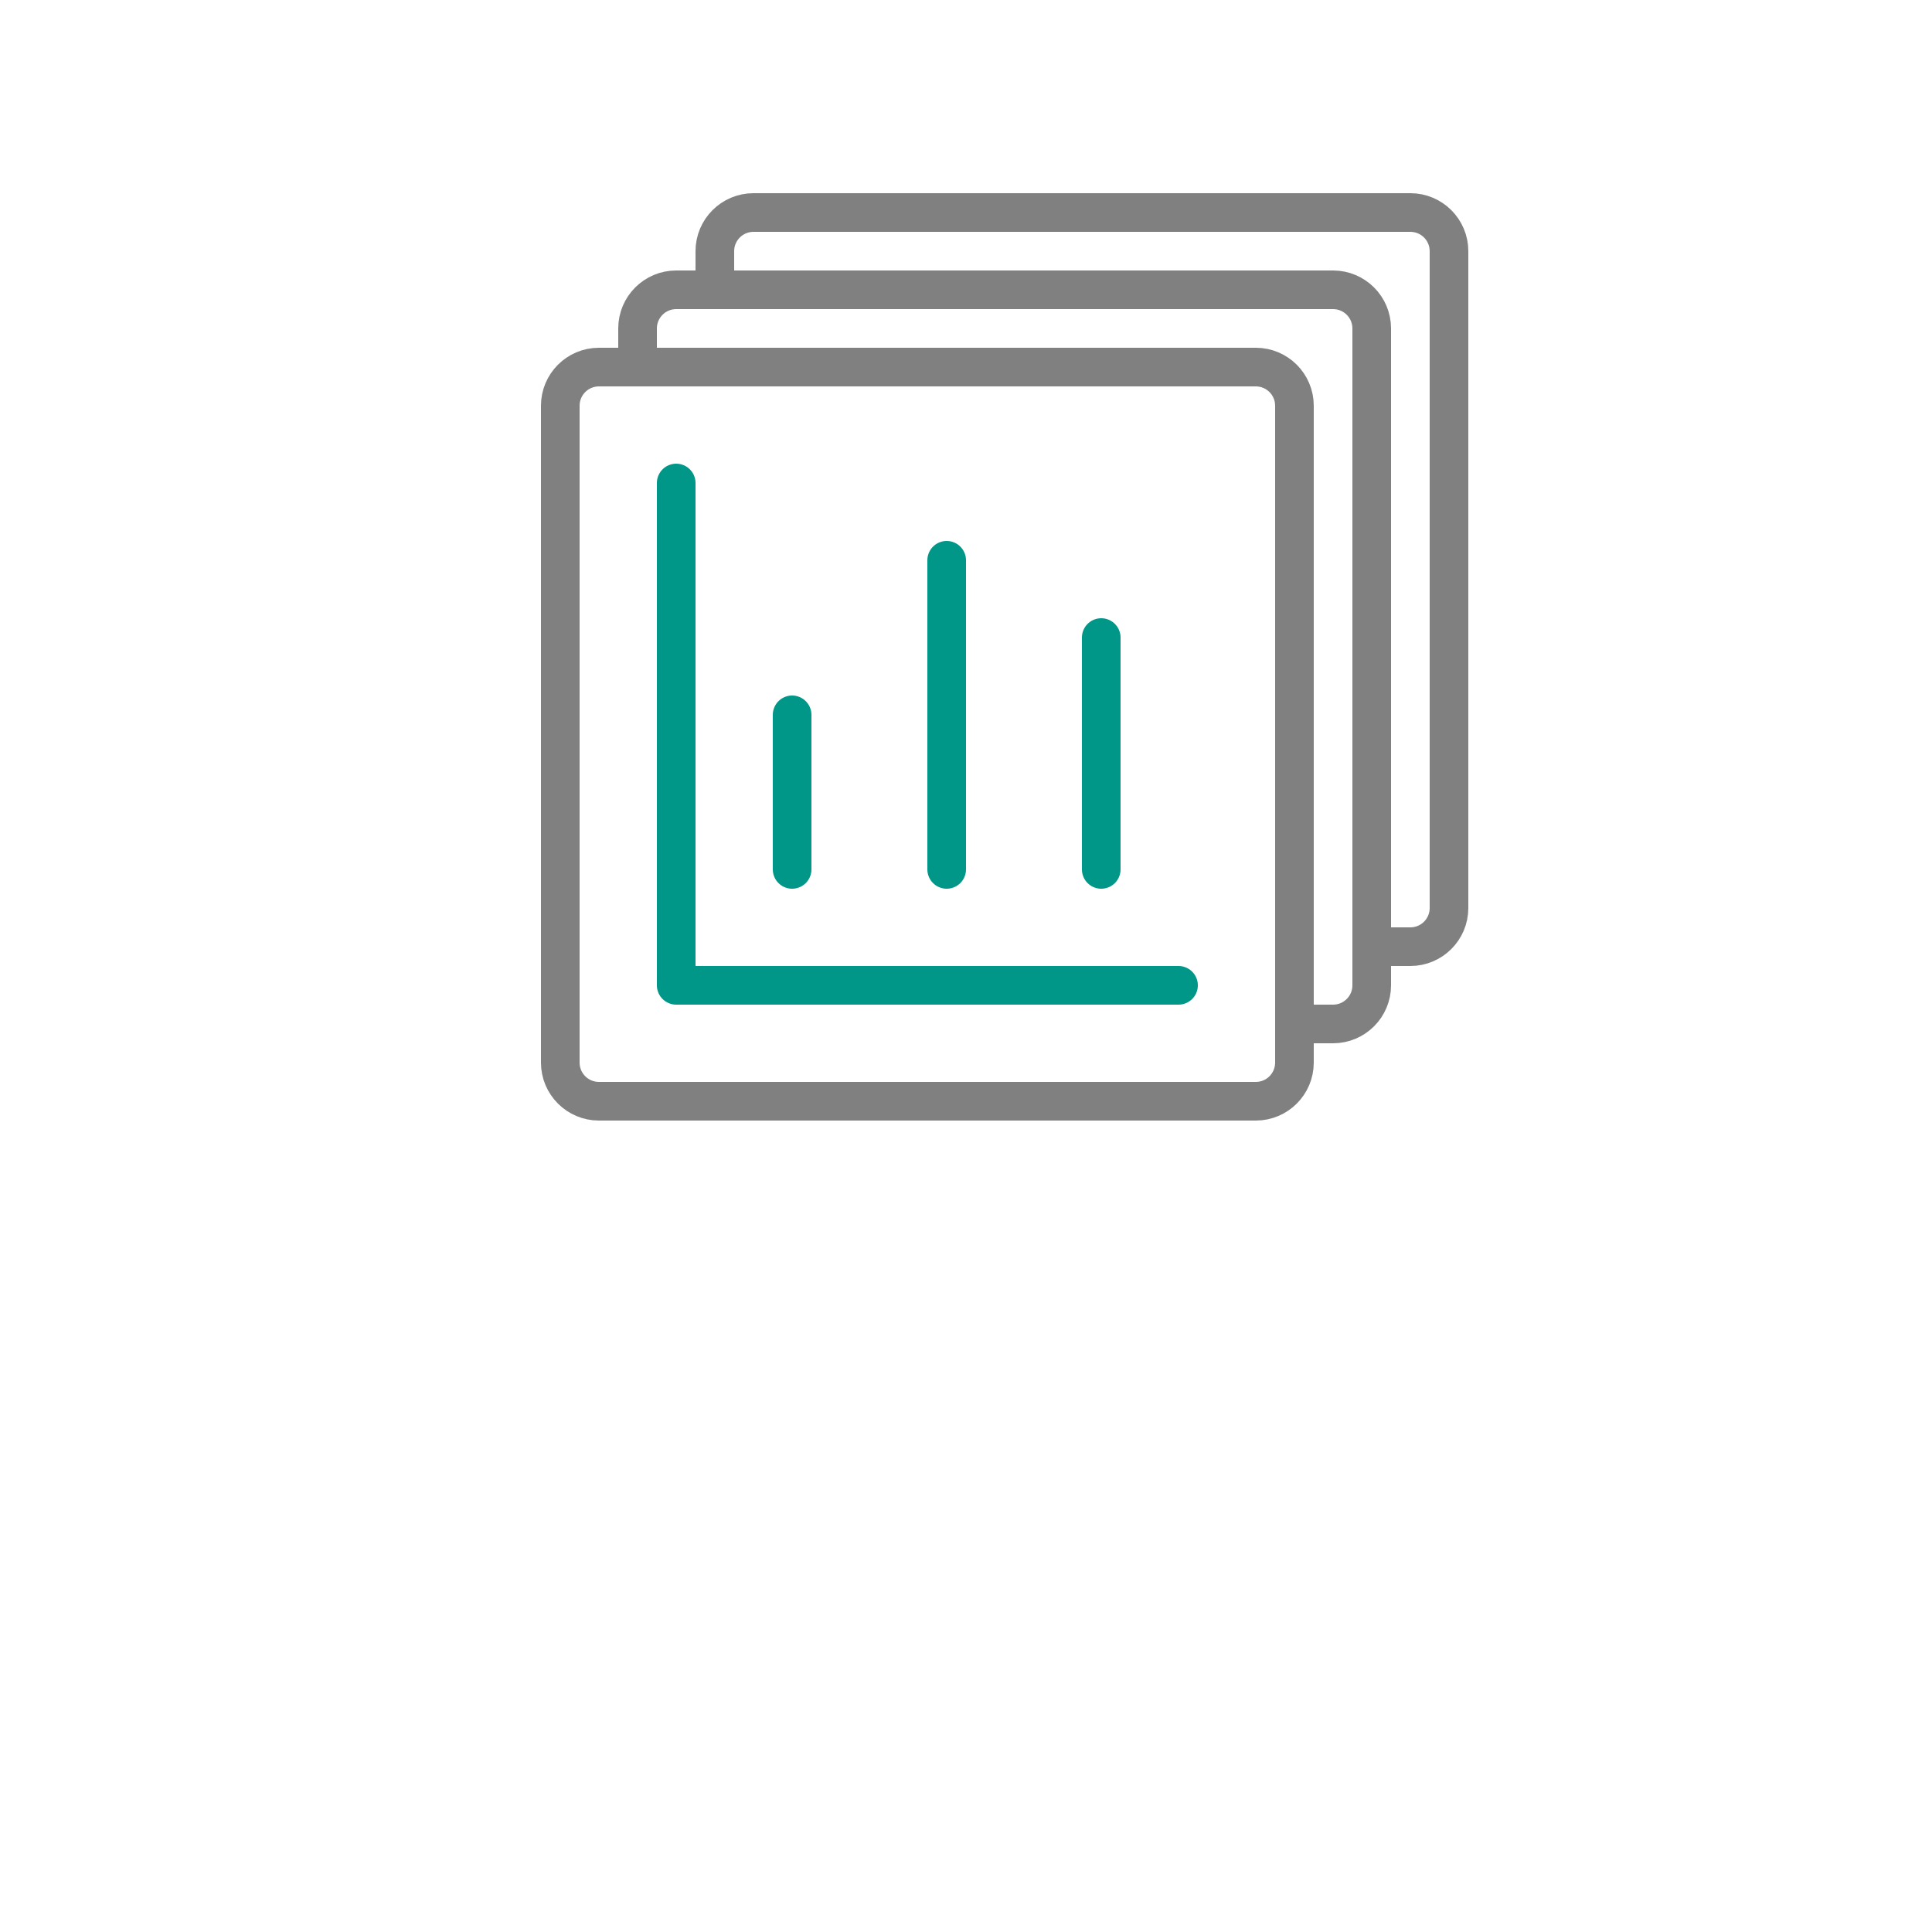
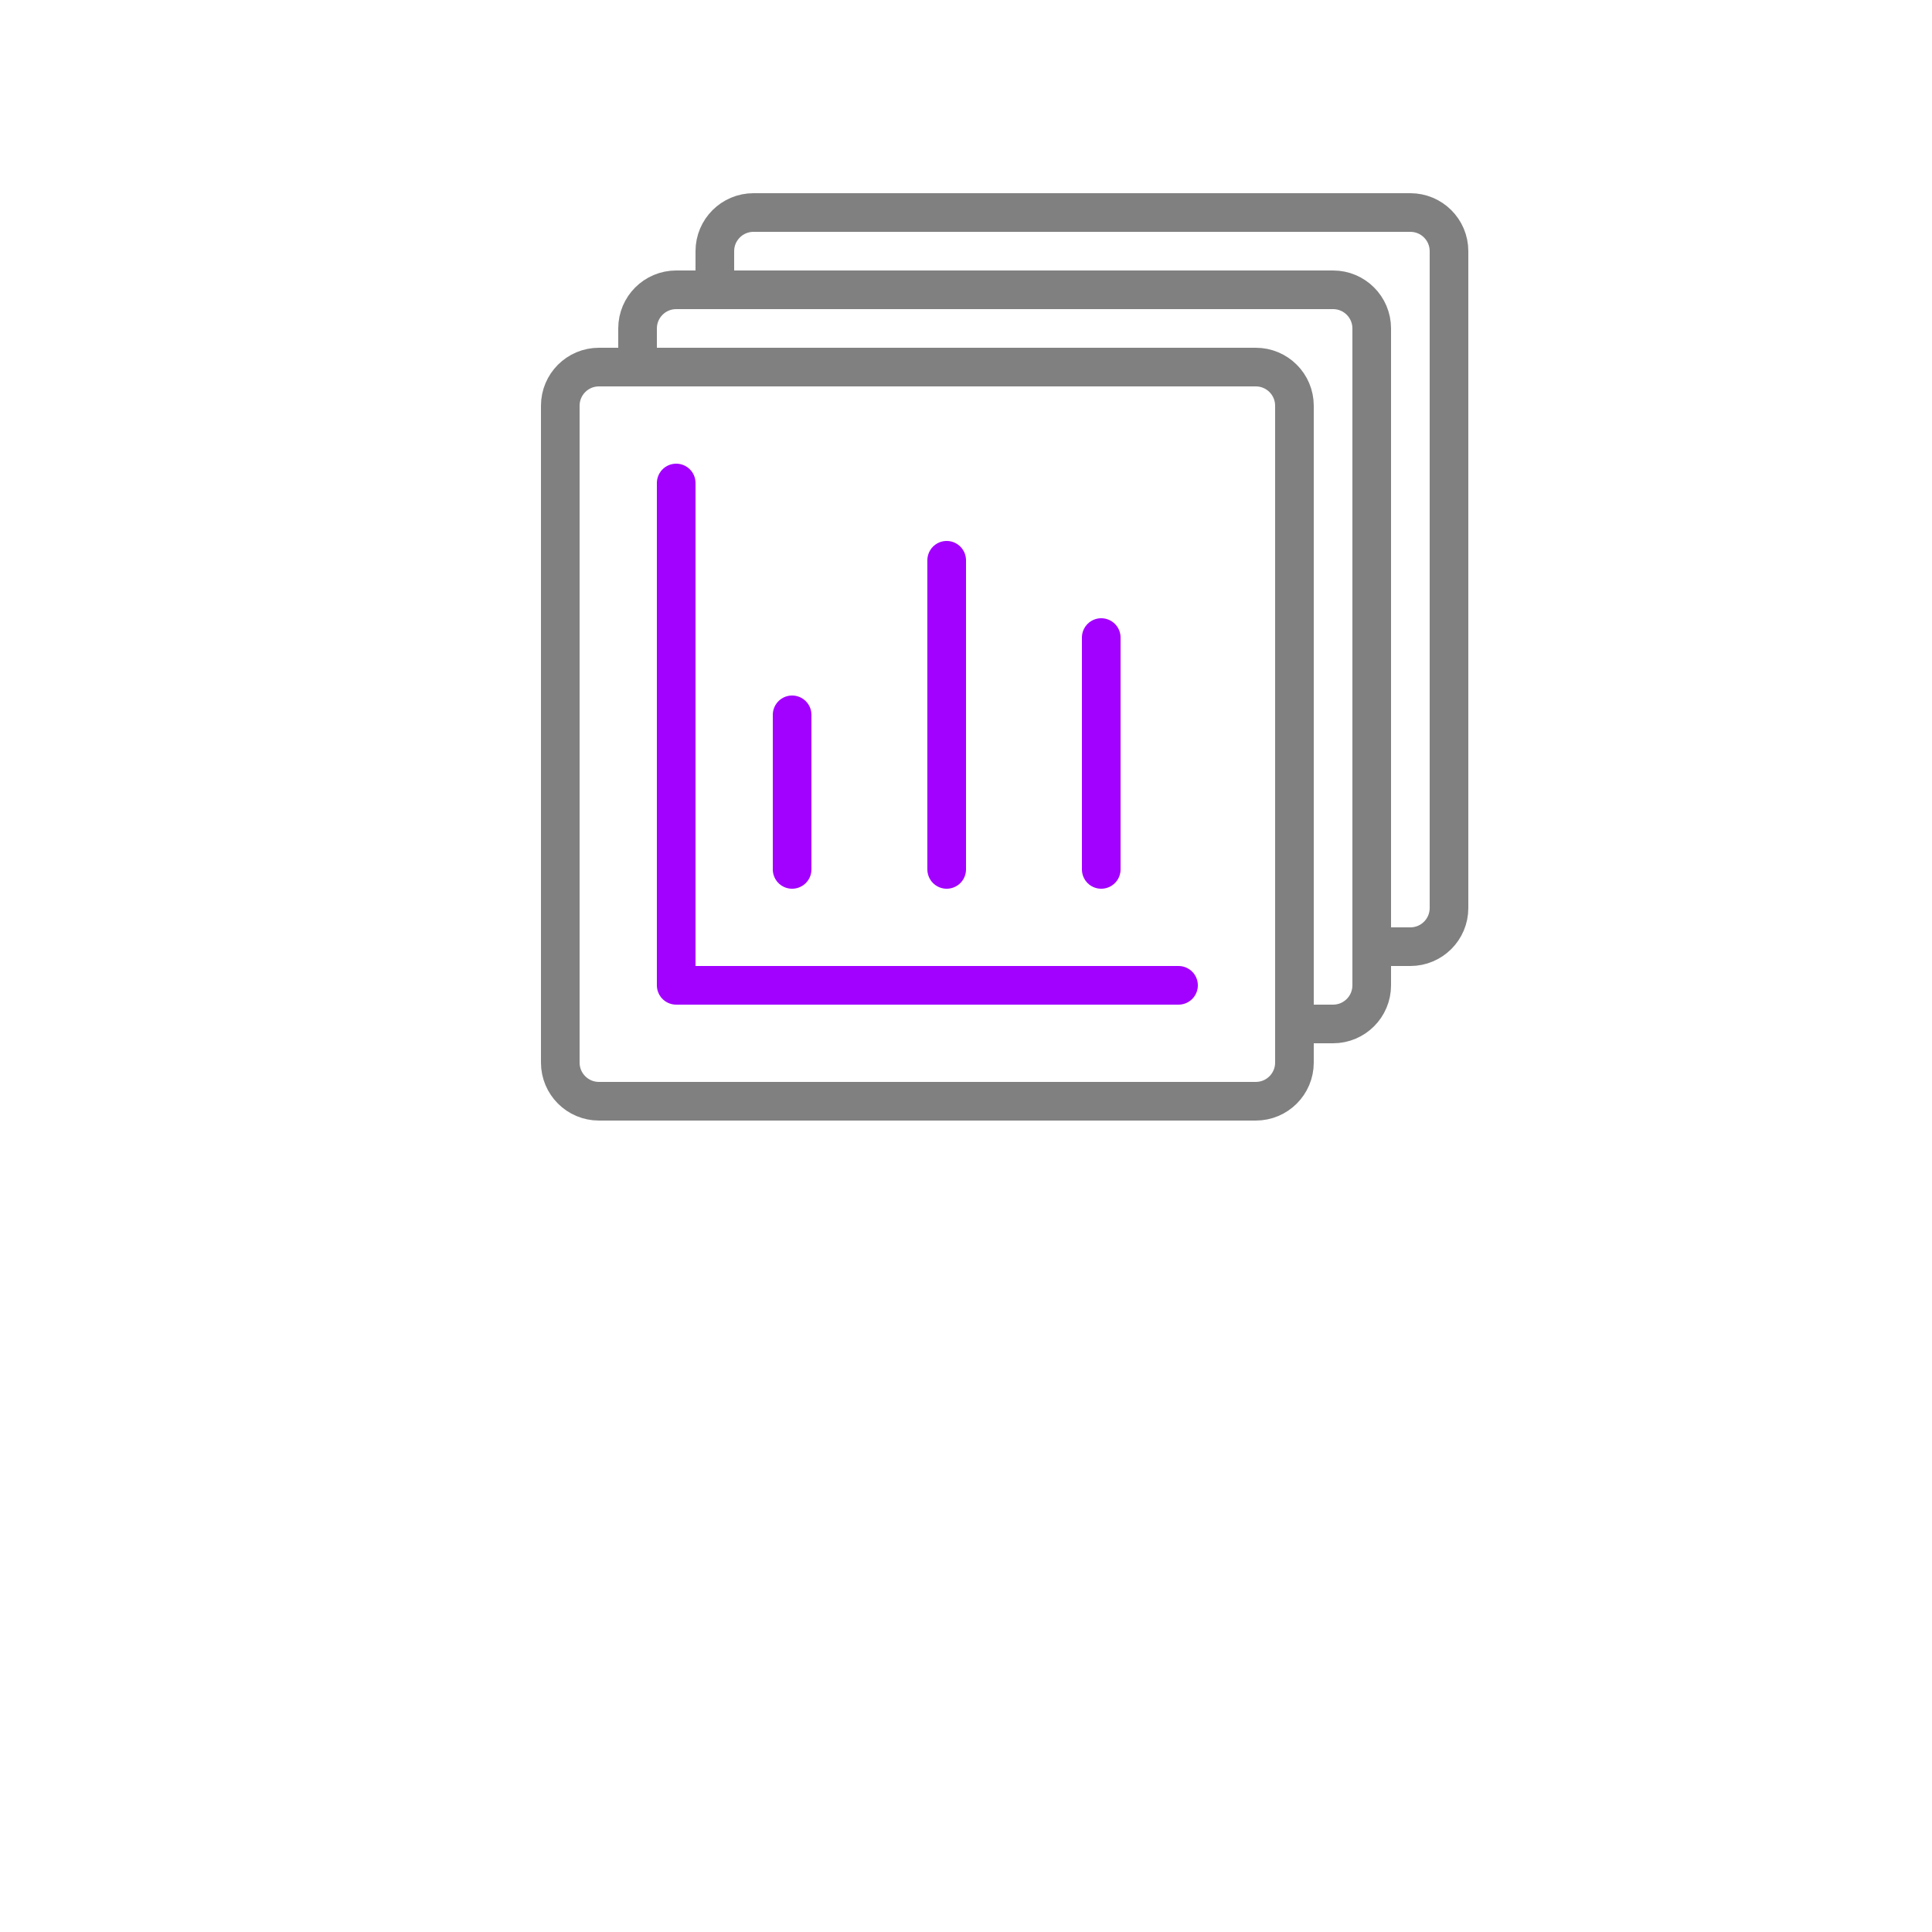
<svg xmlns="http://www.w3.org/2000/svg" width="50" height="50" viewBox="0 0 50 50">
  <path d="M18.5,7.5v-1a1,1,0,0,1,1-1h17a1,1,0,0,1,1,1v17a1,1,0,0,1-1,1h-1" style="fill:none;stroke:gray;stroke-linecap:round;stroke-linejoin:round" />
  <path d="M16.5,9.5v-1a1,1,0,0,1,1-1h17a1,1,0,0,1,1,1v17a1,1,0,0,1-1,1h-1" style="fill:none;stroke:gray;stroke-linecap:round;stroke-linejoin:round" />
  <rect x="14.5" y="9.5" width="19" height="19" rx="1" style="fill:none;stroke:gray;stroke-linecap:round;stroke-linejoin:round" />
-   <polyline points="30.5 25.5 17.5 25.5 17.5 12.5" style="fill:none;stroke:#009688;stroke-linecap:round;stroke-linejoin:round" />
-   <line x1="20.5" y1="22.5" x2="20.5" y2="18.5" style="fill:none;stroke:#009688;stroke-linecap:round;stroke-linejoin:round" />
-   <line x1="24.5" y1="22.5" x2="24.5" y2="14.5" style="fill:none;stroke:#009688;stroke-linecap:round;stroke-linejoin:round" />
-   <line x1="28.5" y1="22.5" x2="28.5" y2="16.5" style="fill:none;stroke:#009688;stroke-linecap:round;stroke-linejoin:round" />
+   <polyline points="30.5 25.5 17.5 25.5 17.5 12.5" style="fill:none;stroke:#A200FF;stroke-linecap:round;stroke-linejoin:round" />
+   <line x1="20.5" y1="22.5" x2="20.5" y2="18.5" style="fill:none;stroke:#A200FF;stroke-linecap:round;stroke-linejoin:round" />
+   <line x1="24.5" y1="22.5" x2="24.5" y2="14.5" style="fill:none;stroke:#A200FF;stroke-linecap:round;stroke-linejoin:round" />
+   <line x1="28.5" y1="22.5" x2="28.5" y2="16.5" style="fill:none;stroke:#A200FF;stroke-linecap:round;stroke-linejoin:round" />
</svg>
